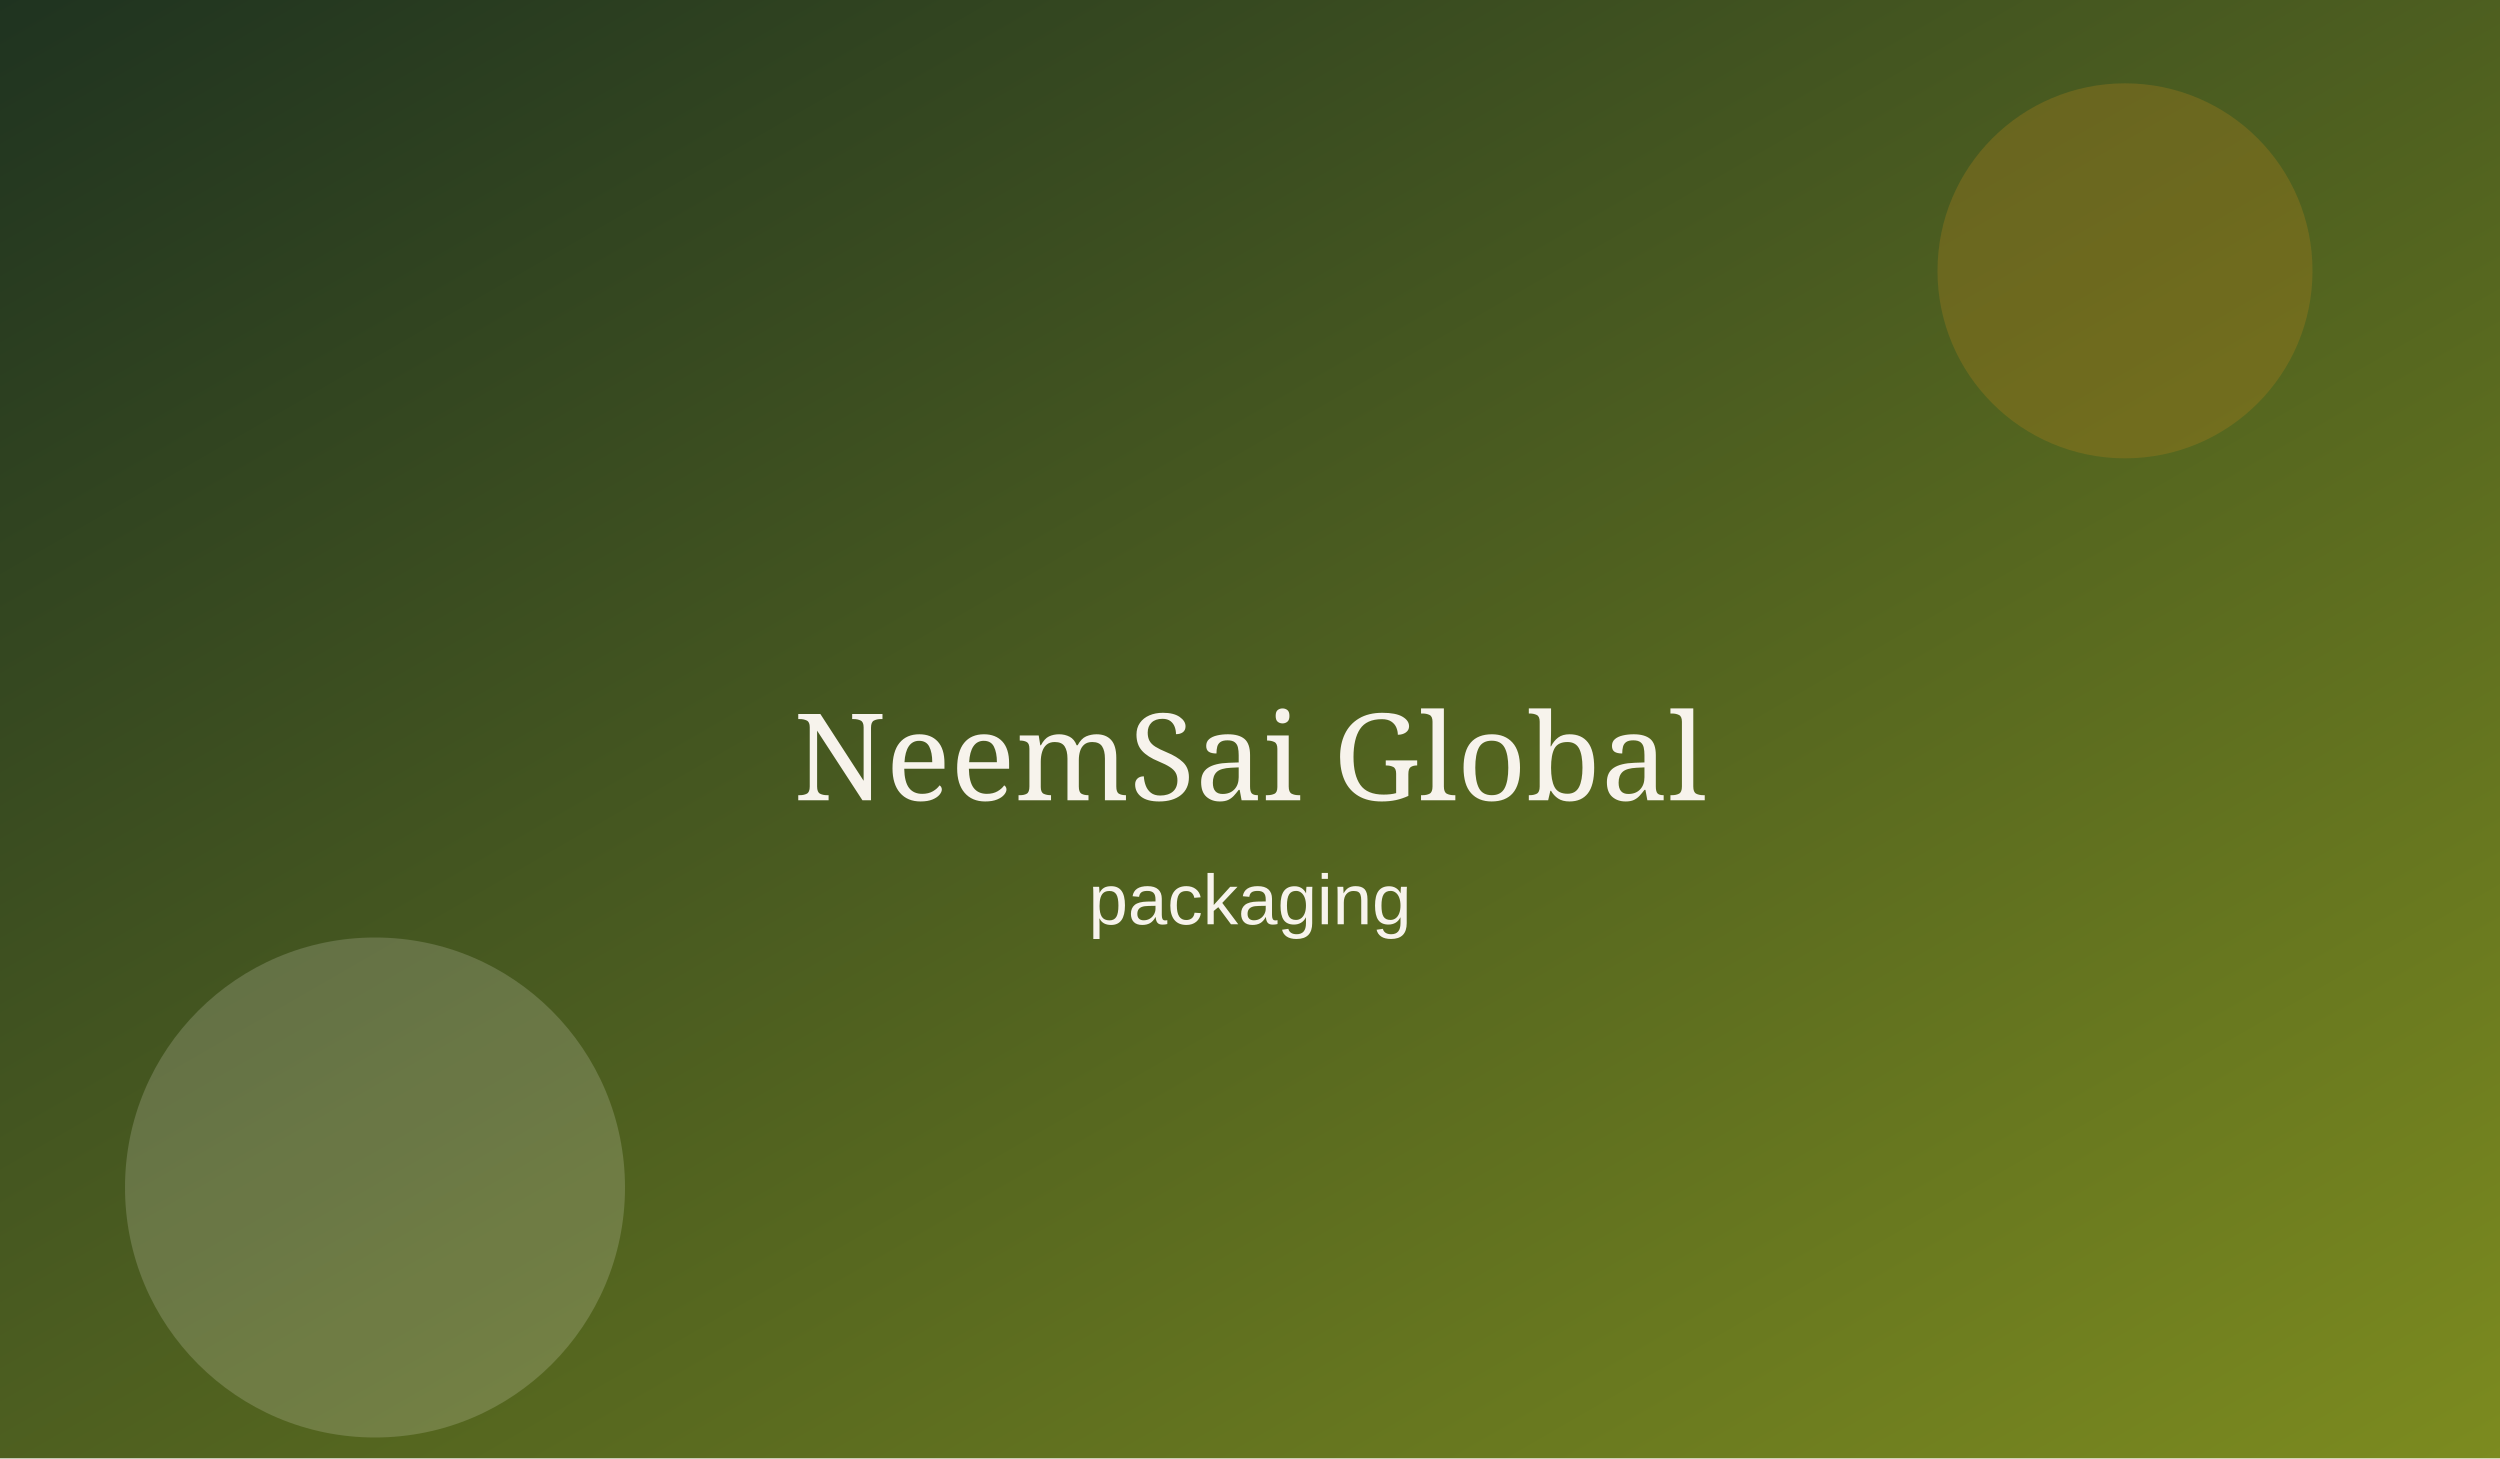
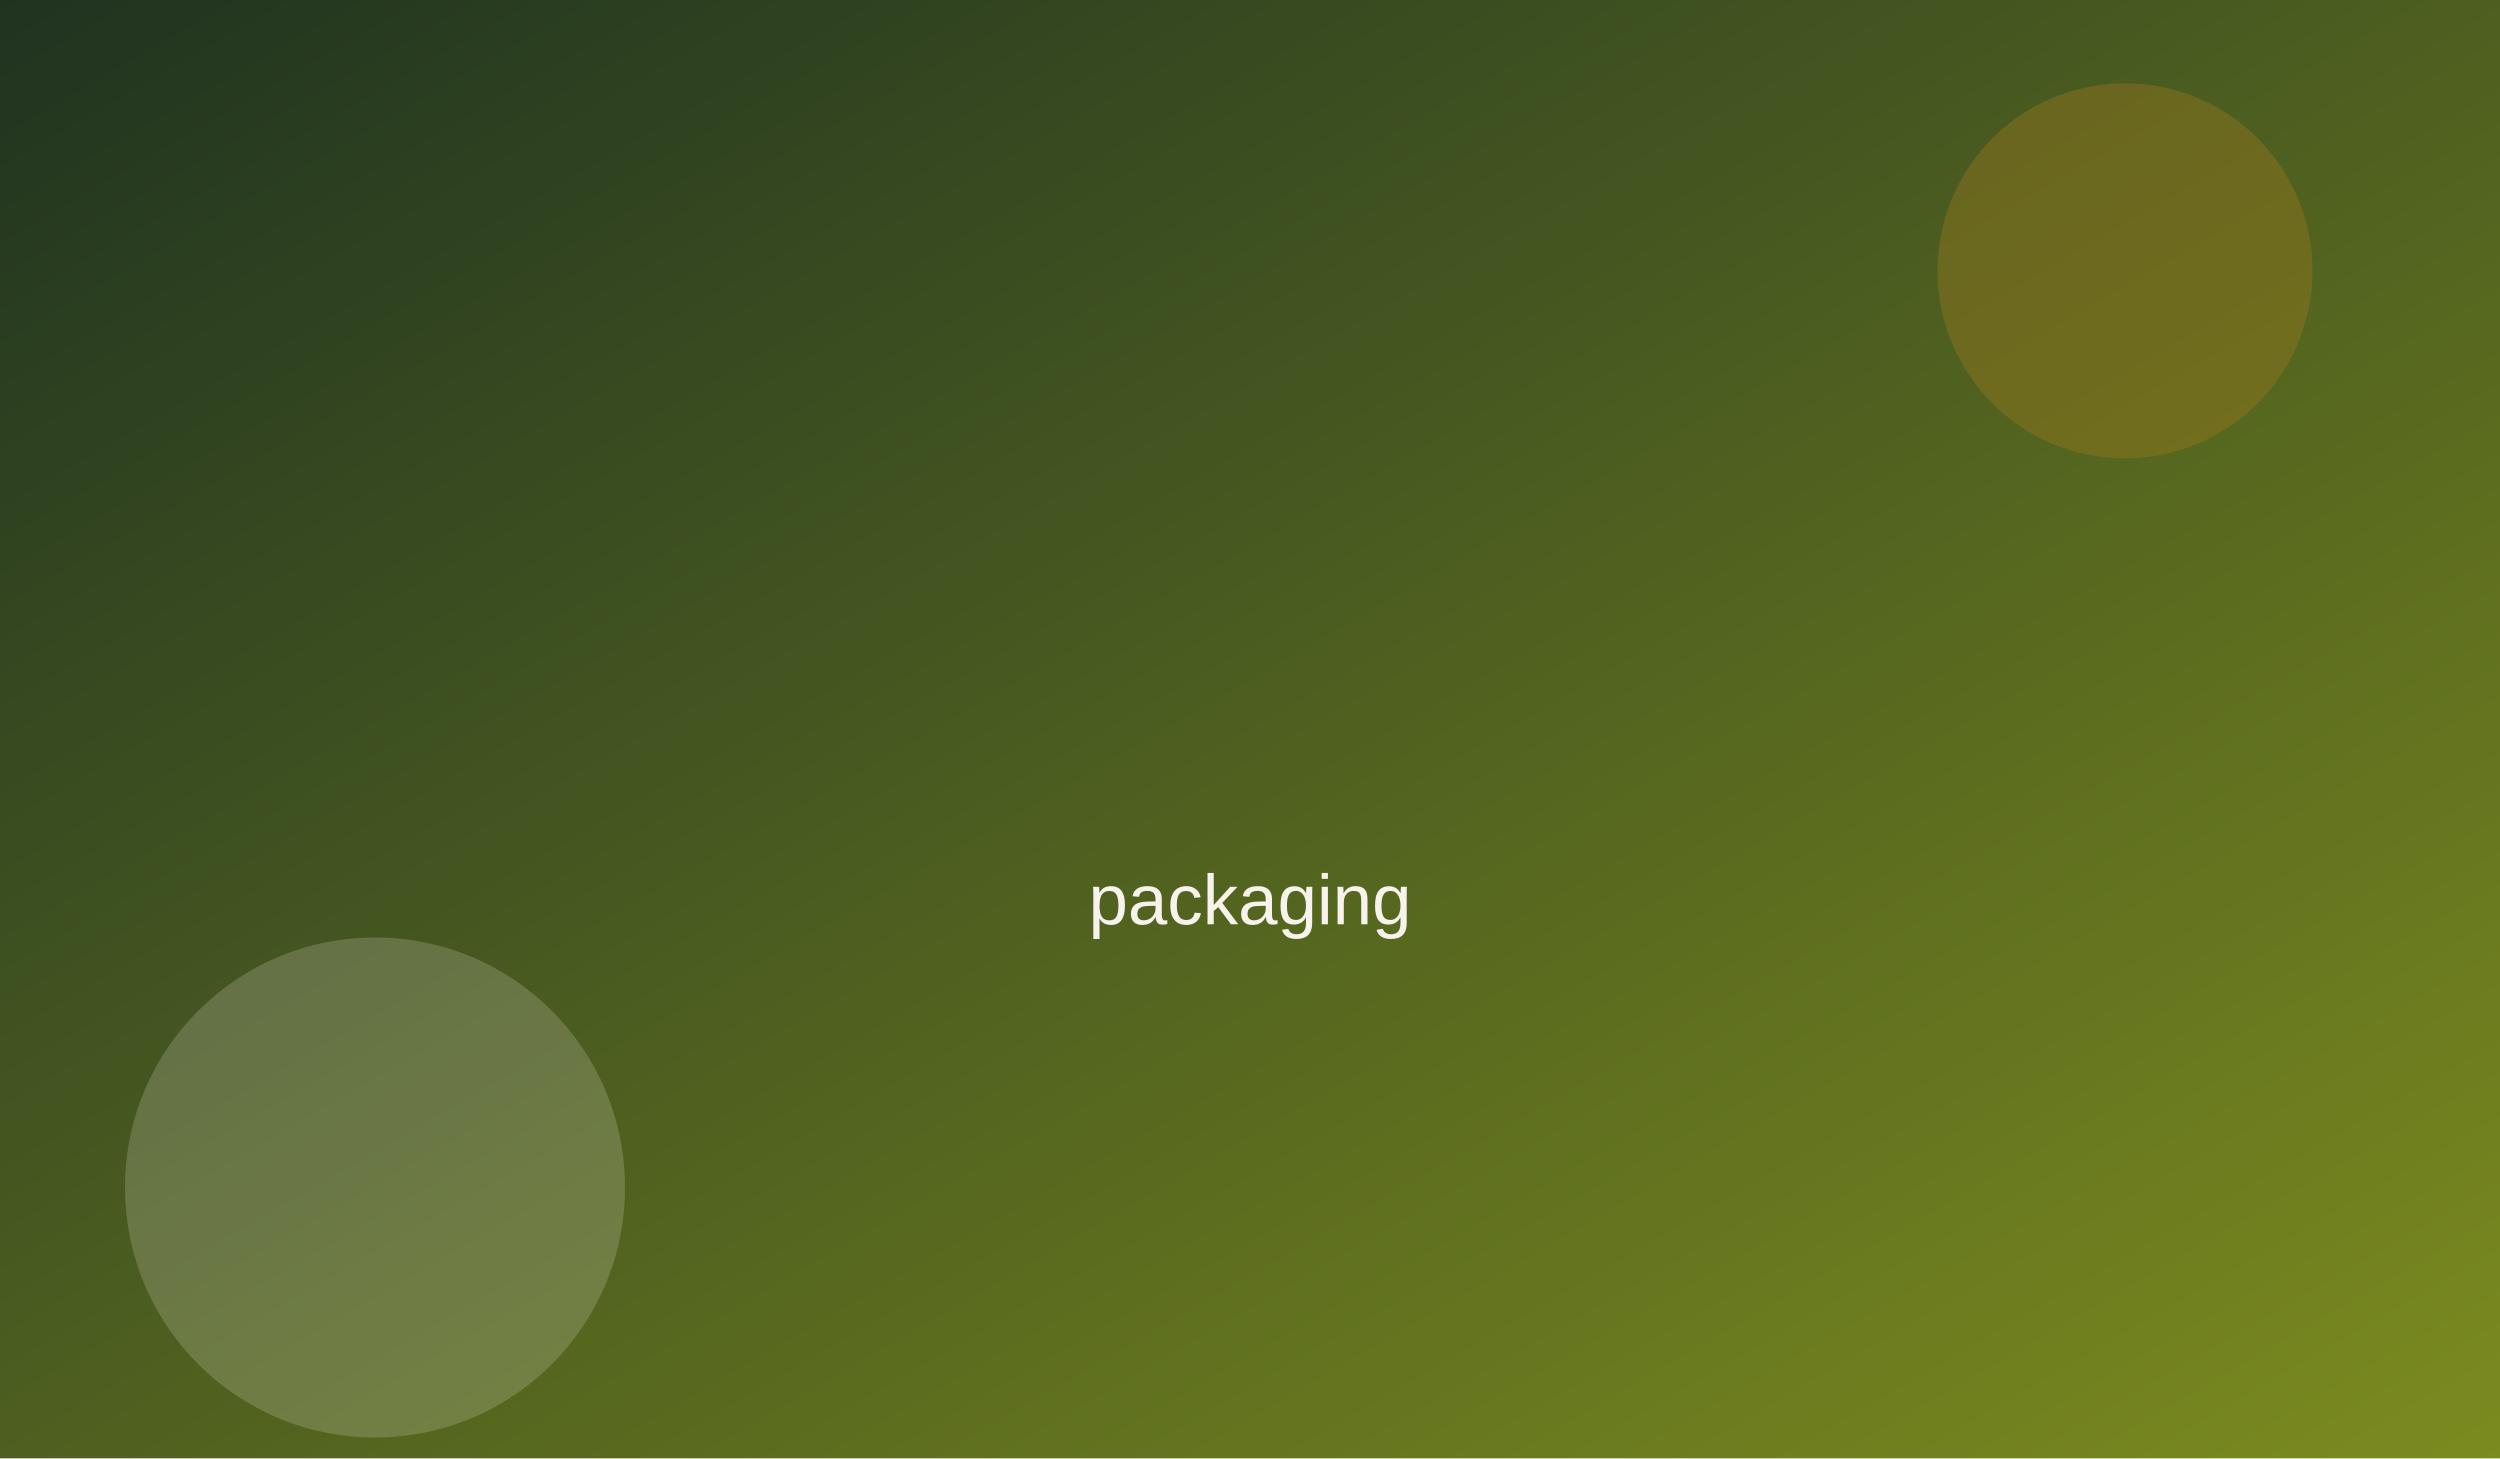
<svg xmlns="http://www.w3.org/2000/svg" viewBox="0 0 1200 700" role="img" aria-label="packaging">
  <defs>
    <linearGradient id="g" x1="0" y1="0" x2="1" y2="1">
      <stop offset="0%" stop-color="#1f3320" />
      <stop offset="100%" stop-color="#7c8b1f" />
    </linearGradient>
  </defs>
  <rect width="1200" height="700" fill="url(#g)" />
  <circle cx="1020" cy="130" r="90" fill="#a67c1c" opacity="0.35" />
  <circle cx="180" cy="570" r="120" fill="#f7f3ec" opacity="0.18" />
-   <text x="50%" y="52%" dominant-baseline="middle" text-anchor="middle" fill="#f7f3ec" font-size="58" font-family="Georgia,serif">NeemSai Global</text>
  <text x="50%" y="62%" dominant-baseline="middle" text-anchor="middle" fill="#f7f3ec" font-size="34" font-family="Arial,sans-serif">packaging</text>
</svg>
